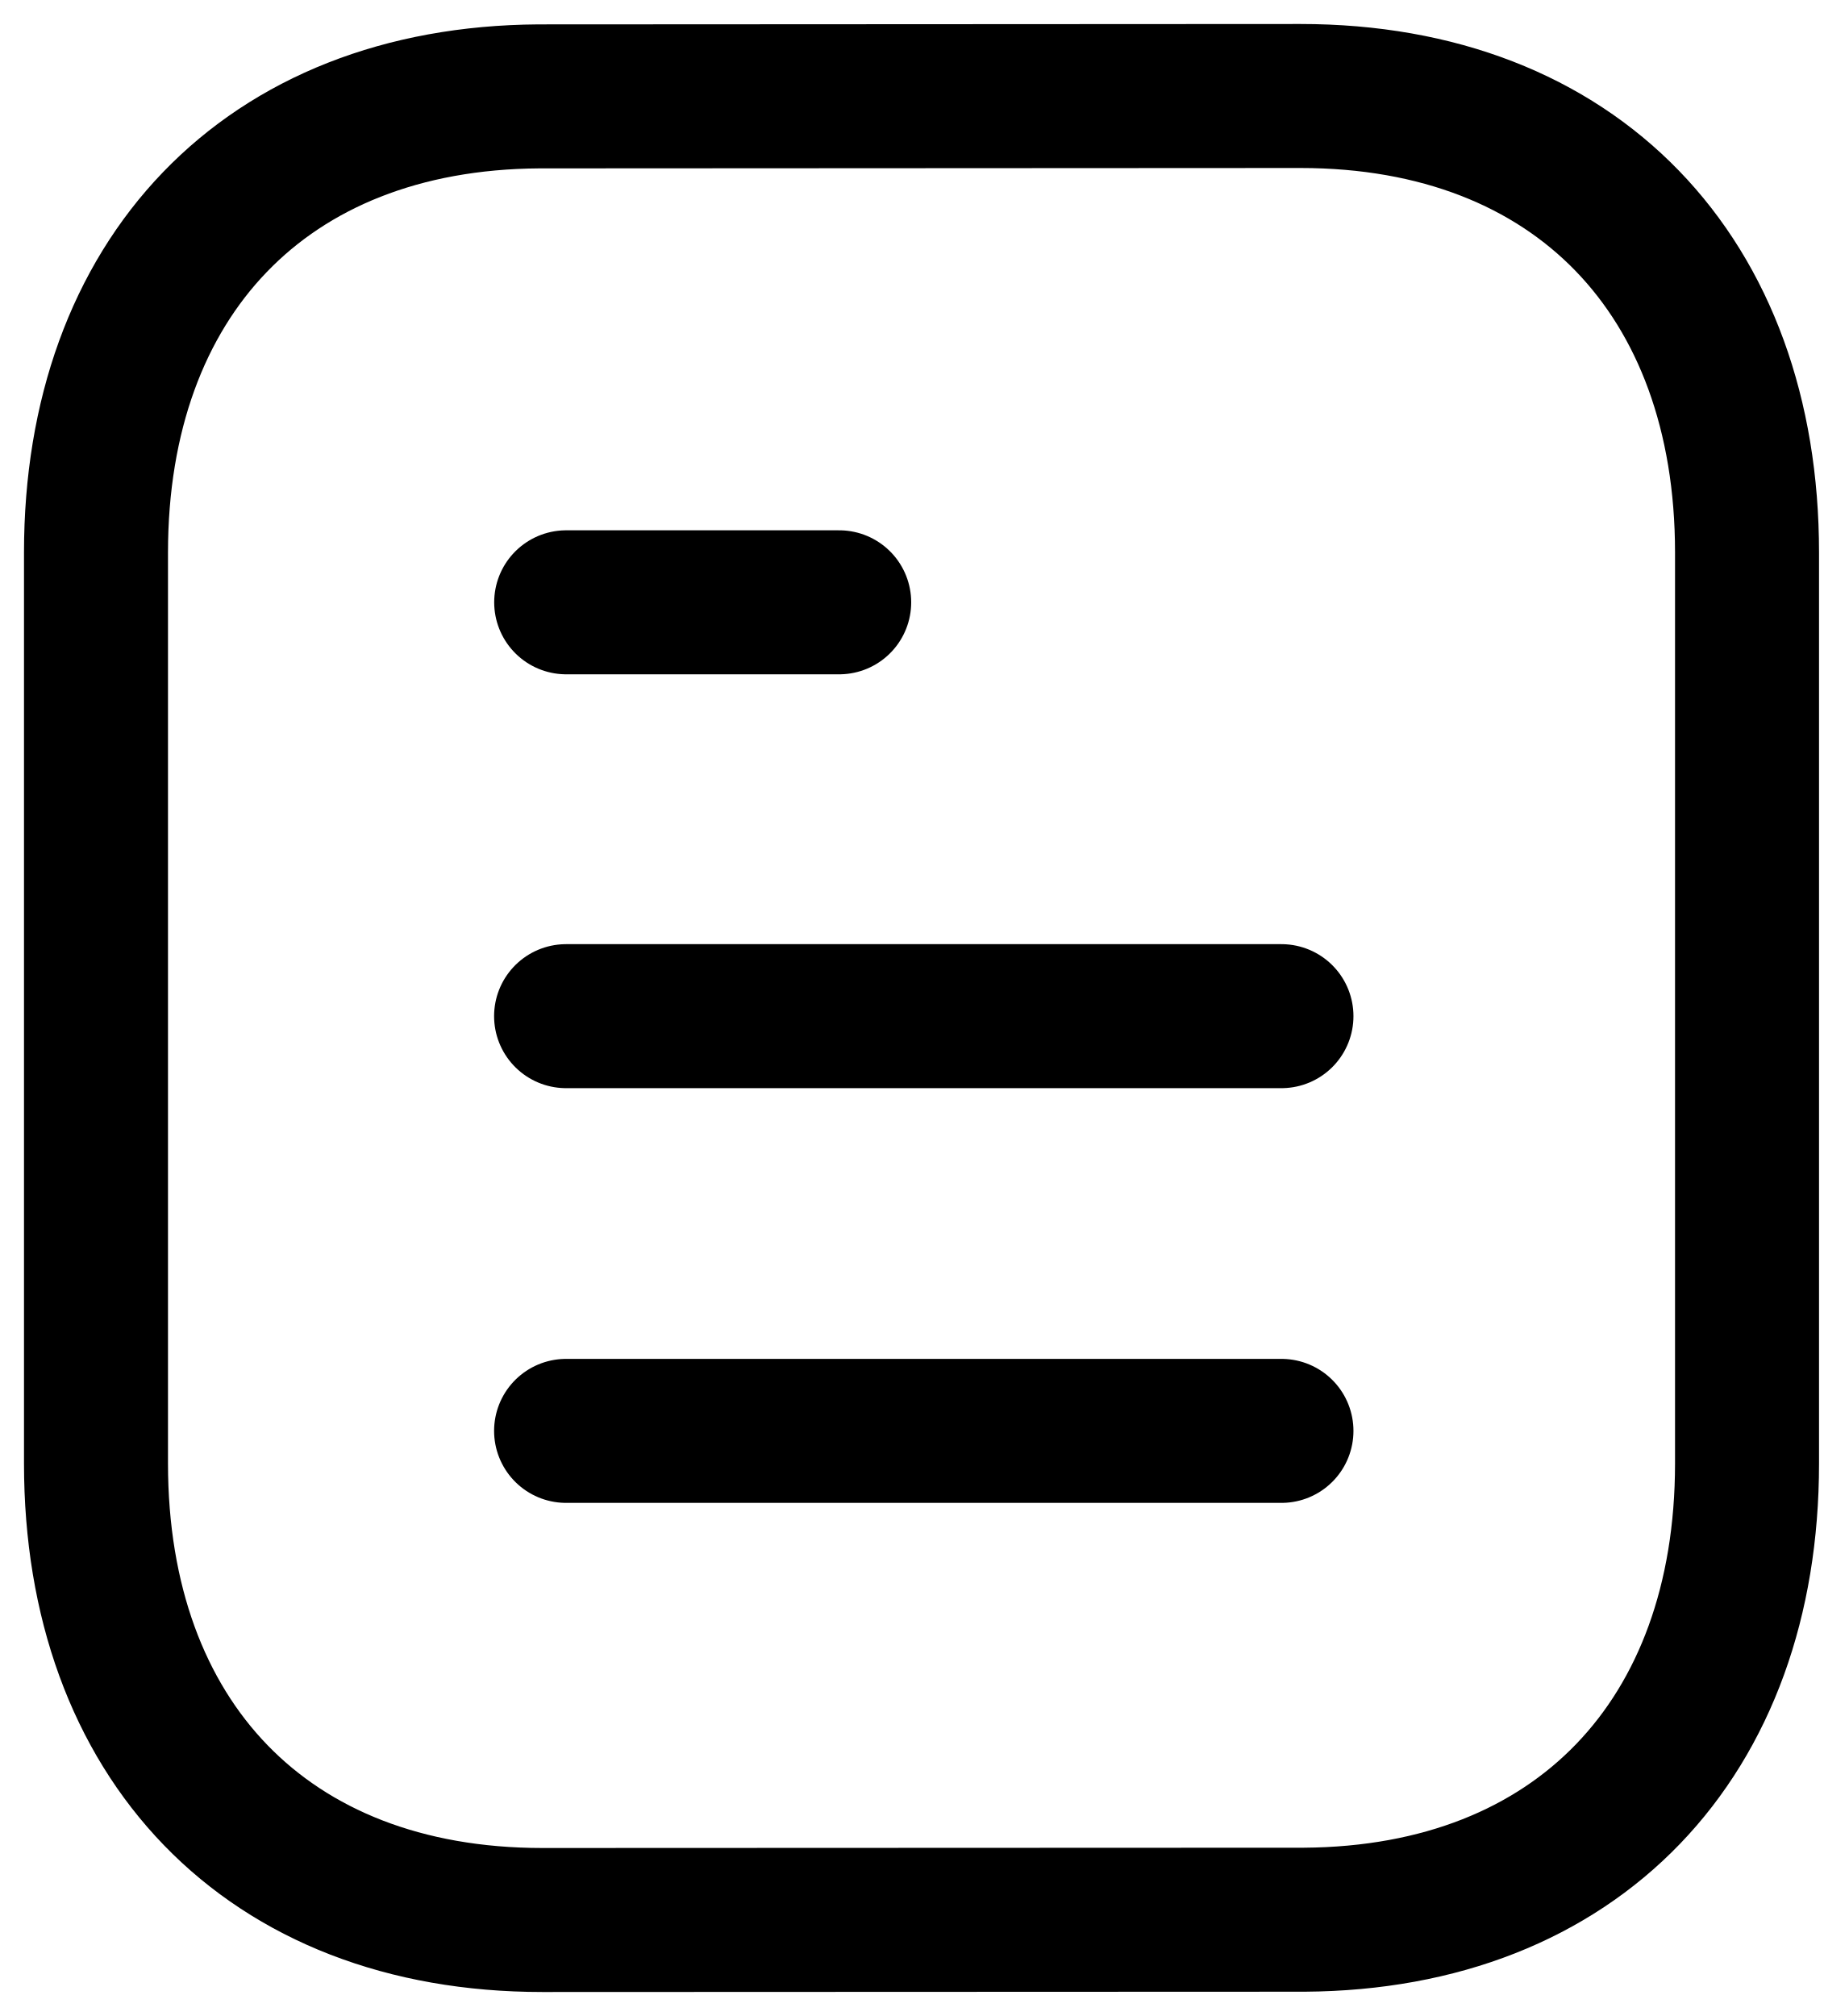
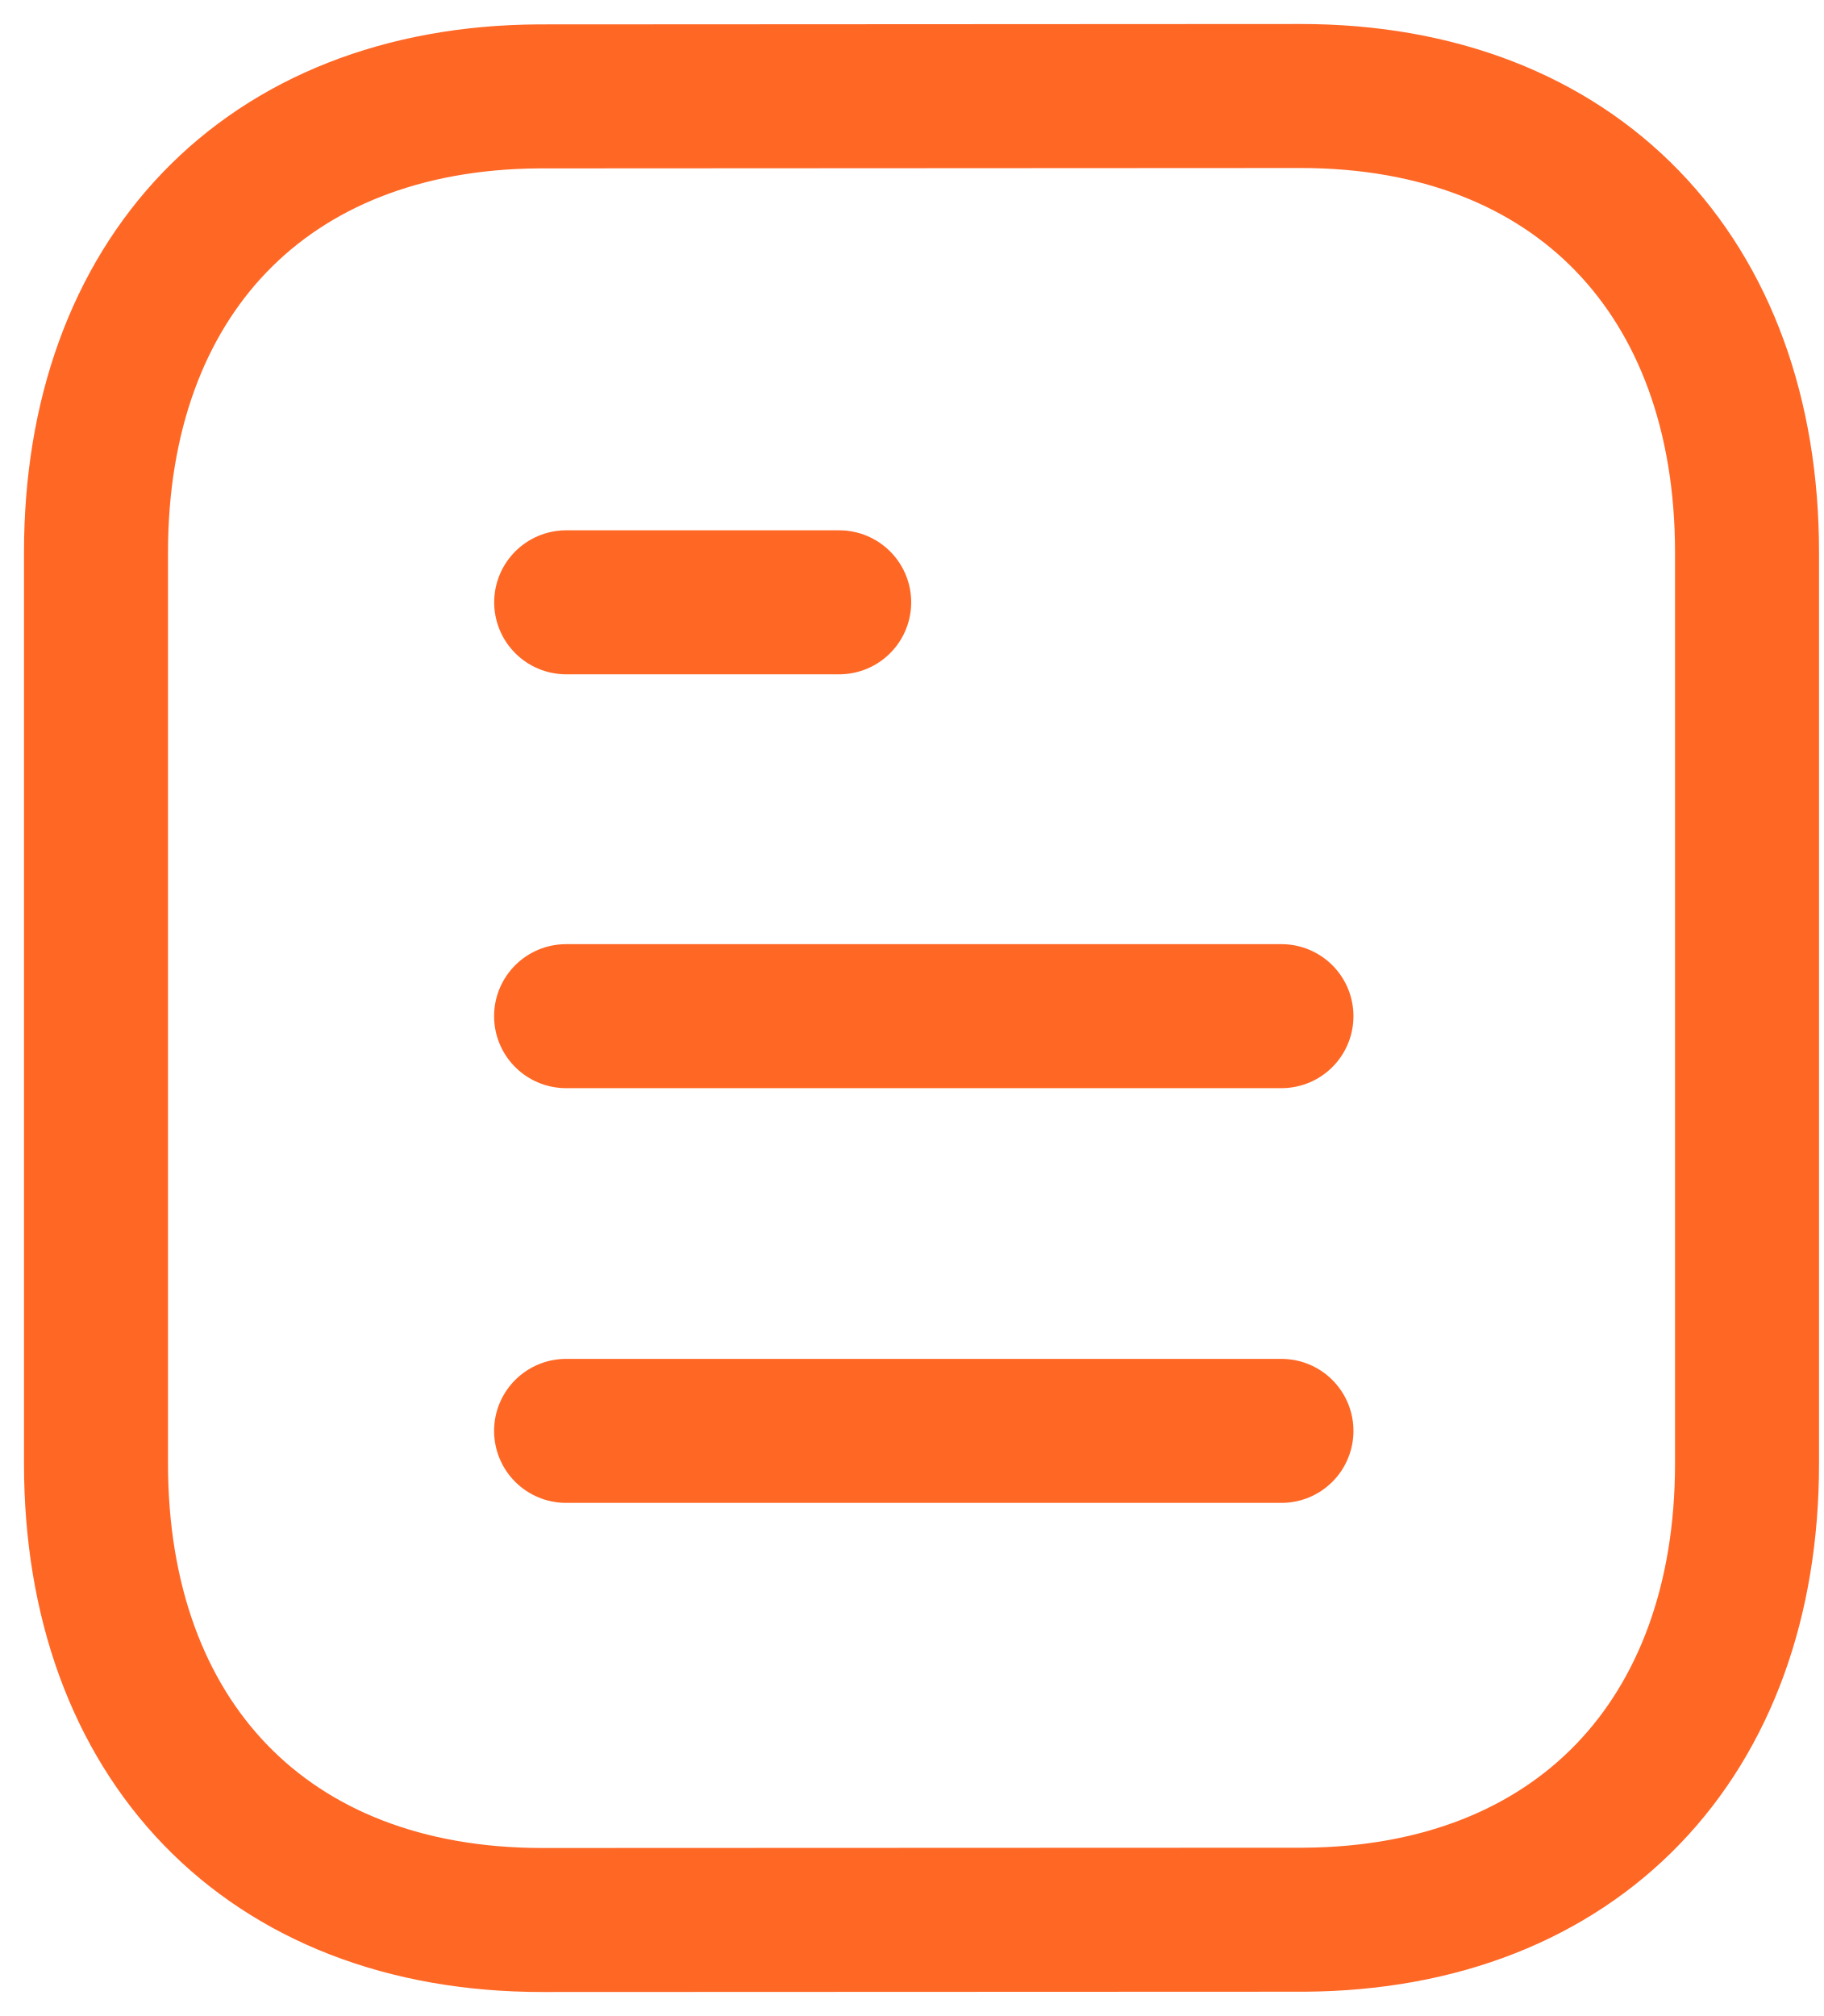
<svg xmlns="http://www.w3.org/2000/svg" width="19" height="21" viewBox="0 0 19 21" fill="none">
-   <path d="M13.349 14.905H5.897" stroke="black" stroke-width="1.5" stroke-linecap="round" stroke-linejoin="round" />
-   <path d="M13.349 10.585H5.897" stroke="black" stroke-width="1.5" stroke-linecap="round" stroke-linejoin="round" />
-   <path d="M8.742 6.274H5.898" stroke="black" stroke-width="1.5" stroke-linecap="round" stroke-linejoin="round" />
-   <path fill-rule="evenodd" clip-rule="evenodd" d="M13.548 1C13.548 1 5.625 1.004 5.612 1.004C2.764 1.022 1 2.896 1 5.755V15.245C1 18.119 2.777 20 5.65 20C5.65 20 13.572 19.997 13.586 19.997C16.434 19.979 18.199 18.104 18.199 15.245V5.755C18.199 2.881 16.421 1 13.548 1Z" stroke="black" stroke-width="1.5" stroke-linecap="round" stroke-linejoin="round" />
+   <path d="M13.349 14.905H5.897" stroke="#ff6725" stroke-width="1.5" stroke-linecap="round" stroke-linejoin="round" />
+   <path d="M13.349 10.585H5.897" stroke="#ff6725" stroke-width="1.5" stroke-linecap="round" stroke-linejoin="round" />
+   <path d="M8.742 6.274H5.898" stroke="#ff6725" stroke-width="1.5" stroke-linecap="round" stroke-linejoin="round" />
+   <path fill-rule="evenodd" clip-rule="evenodd" d="M13.548 1C13.548 1 5.625 1.004 5.612 1.004C2.764 1.022 1 2.896 1 5.755V15.245C1 18.119 2.777 20 5.65 20C5.65 20 13.572 19.997 13.586 19.997C16.434 19.979 18.199 18.104 18.199 15.245V5.755C18.199 2.881 16.421 1 13.548 1Z" stroke="#ff6725" stroke-width="1.5" stroke-linecap="round" stroke-linejoin="round" />
</svg>
